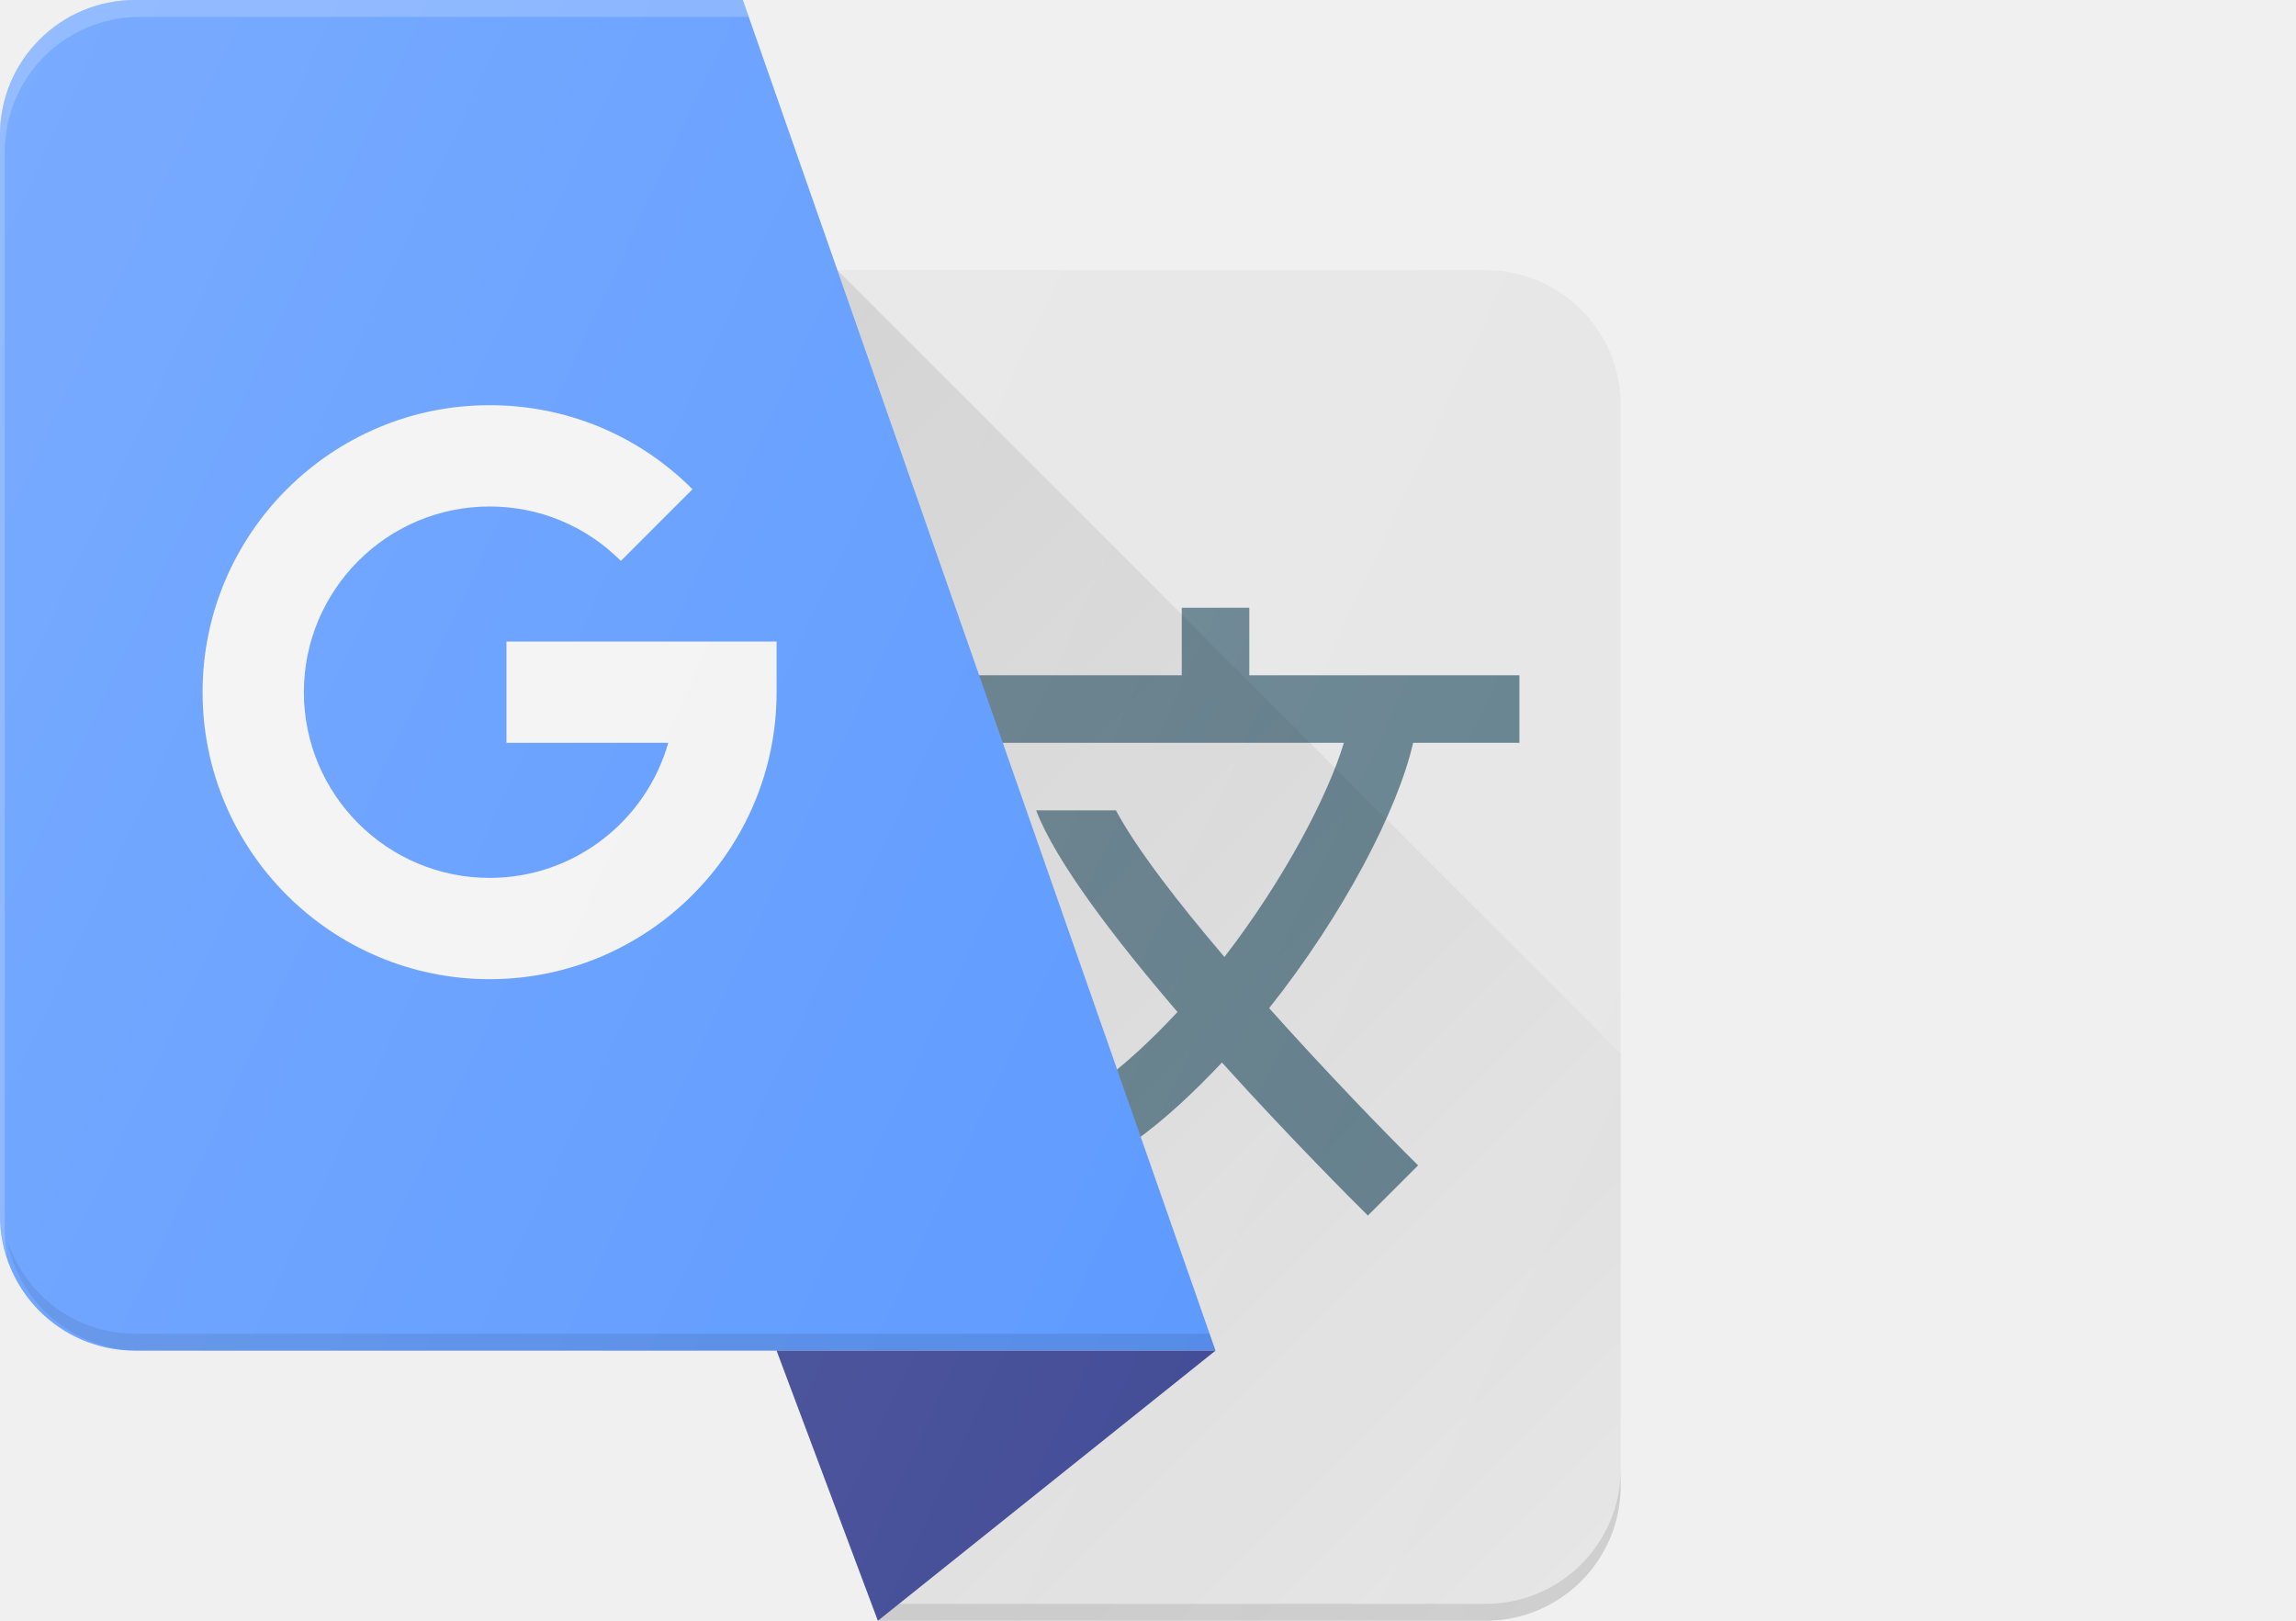
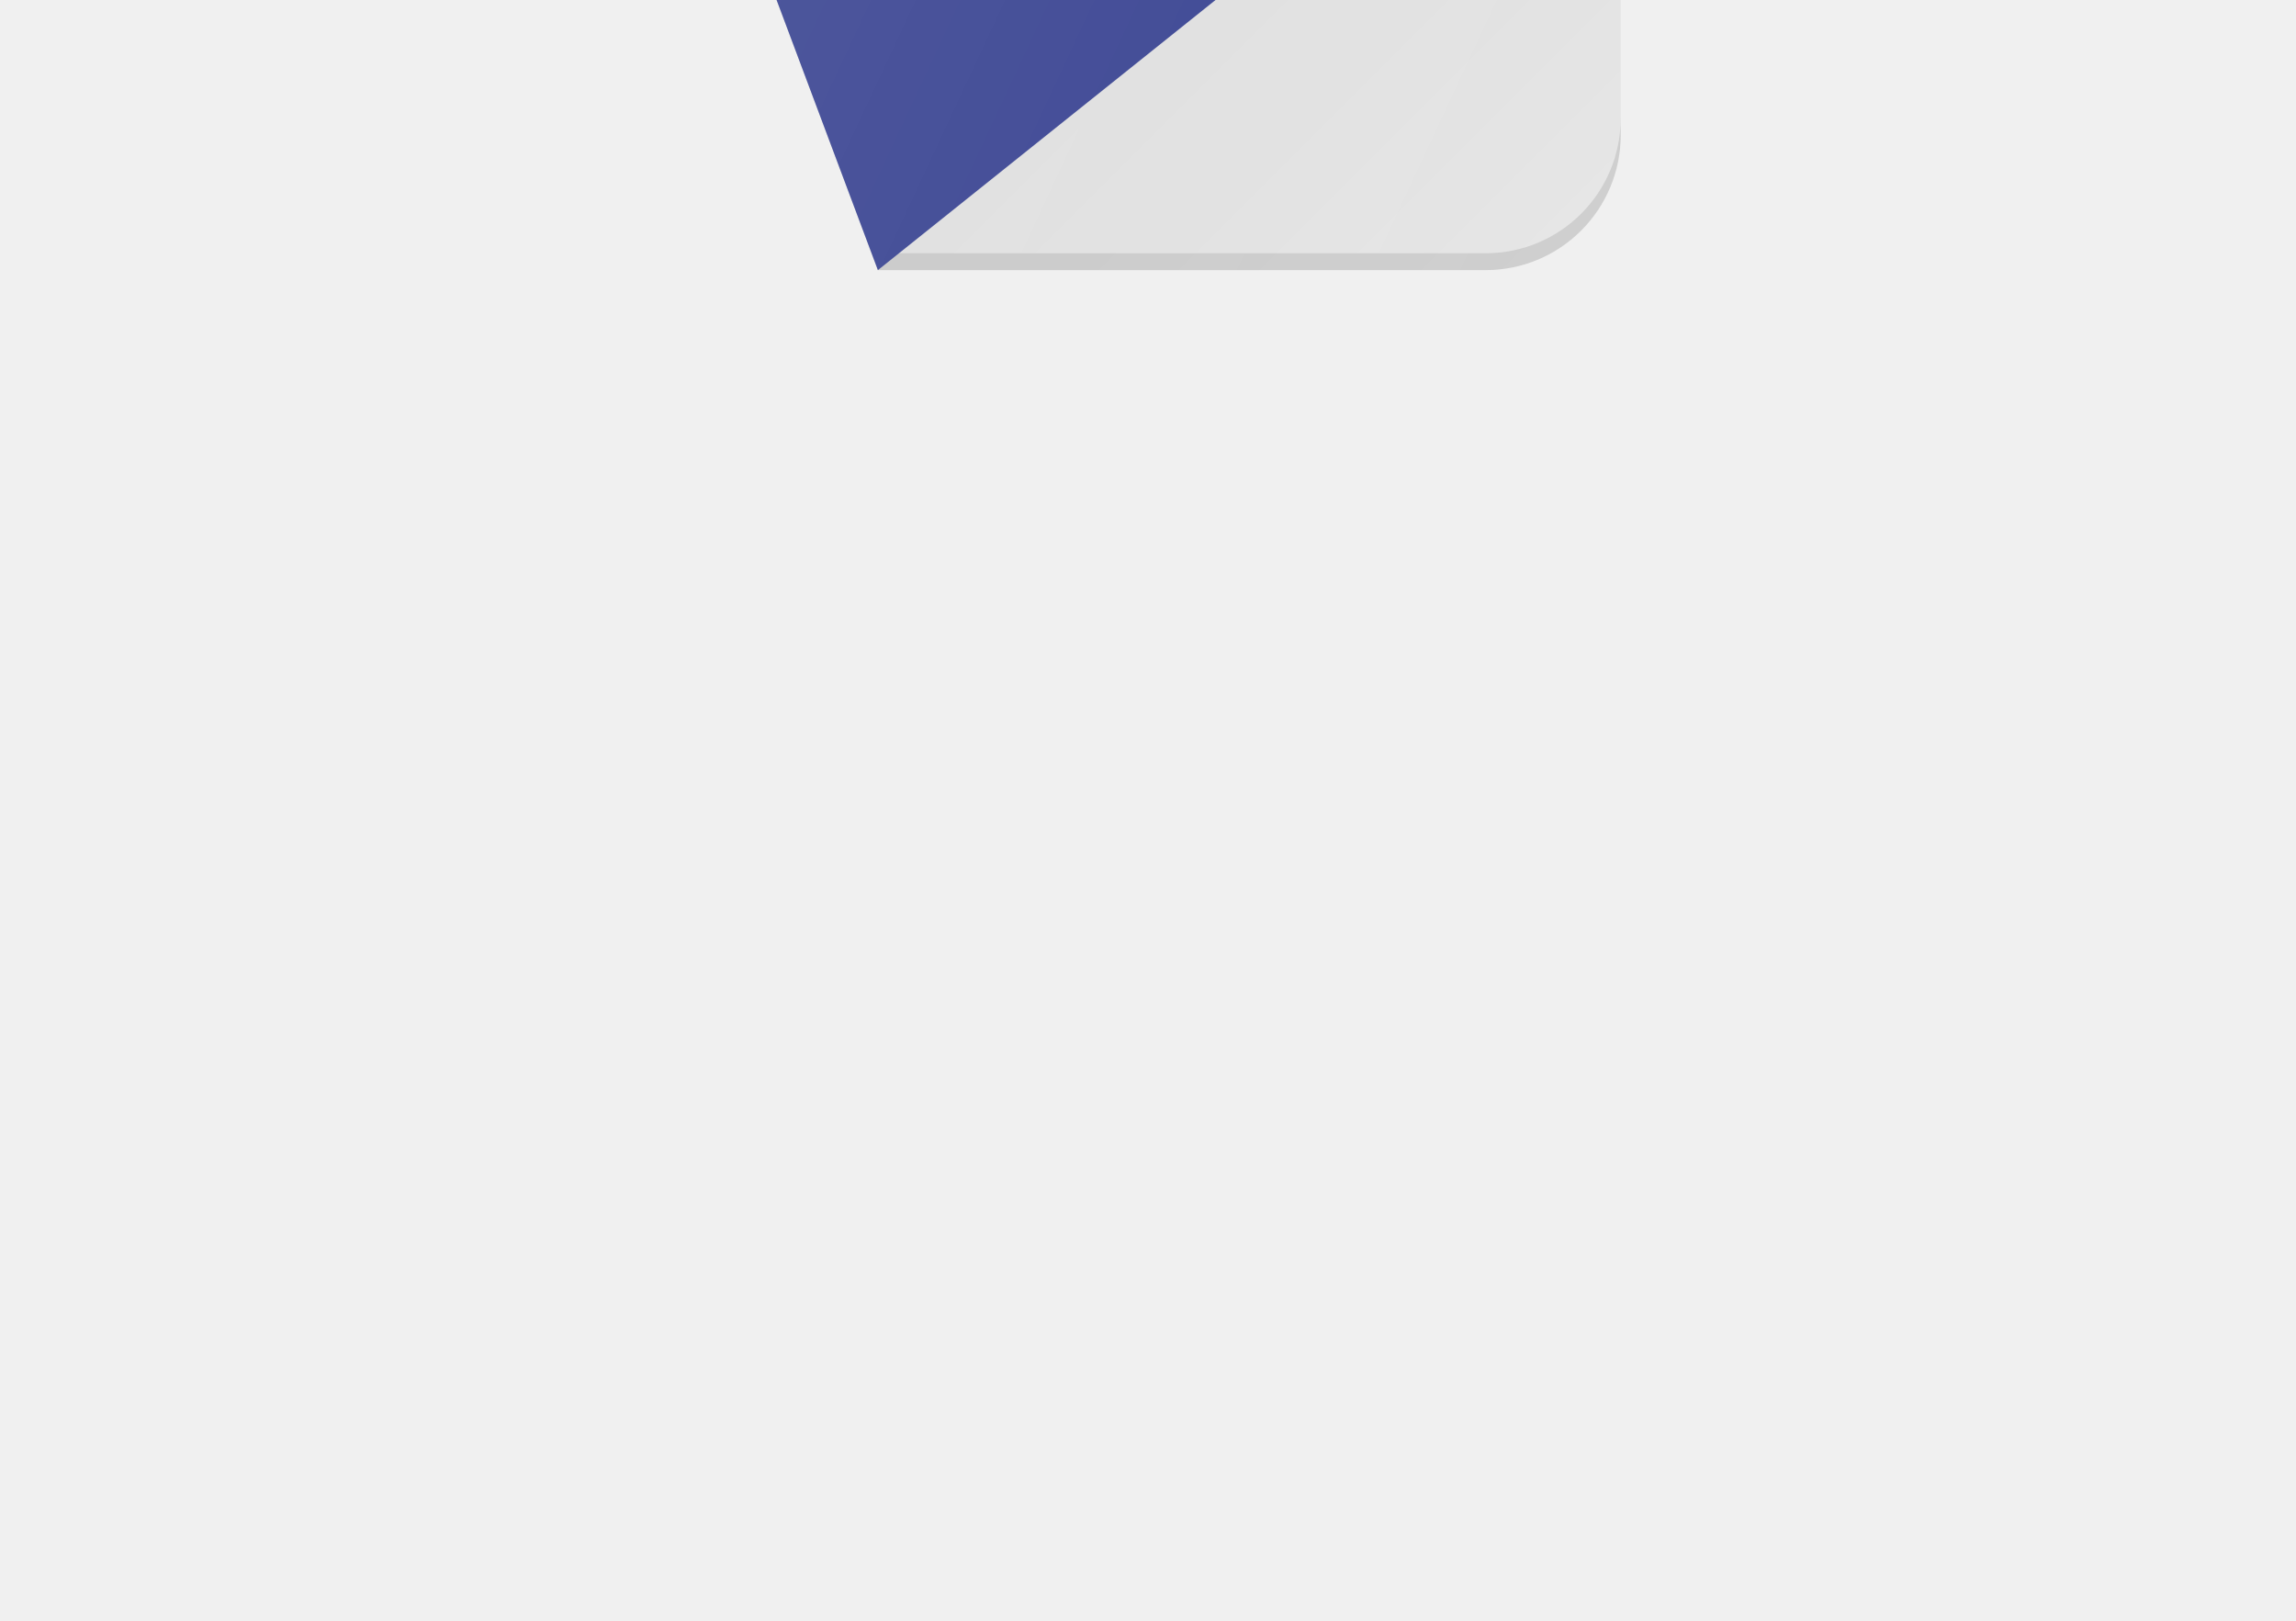
- <svg xmlns="http://www.w3.org/2000/svg" enable-background="new 0 0 24 24" id="Layer_1" version="1.1" viewBox="0 0 34 24" xml:space="preserve">
+ <svg xmlns="http://www.w3.org/2000/svg" enable-background="new 0 0 24 24" id="Layer_1" version="1.1" viewBox="0 20 34 24" xml:space="preserve">
  <g>
    <path d="M5.5,4H22c1.105,0,2,0.895,2,2v16c0,1.105-0.895,2-2,2h-9L5.5,4z" fill="#E6E6E6" />
    <path d="M14,11h5.9c-0.228,0.763-0.87,2.006-1.768,3.171   C17.446,13.366,16.835,12.577,16.525,12H15.344c0.284,0.754,1.177,1.919,2.093,2.986   c-0.383,0.409-0.789,0.795-1.227,1.106c-0.225,0.16-0.278,0.472-0.118,0.697   C16.19,16.927,16.344,17,16.5,17c0.1,0,0.201-0.03,0.289-0.092   c0.456-0.324,0.891-0.734,1.306-1.174C19.108,16.857,20.054,17.8,20.256,18   L21,17.257c-0.494-0.488-1.355-1.377-2.206-2.328   C19.889,13.55,20.699,11.998,20.926,11H22.5v-1h-4V9h-1v1H14V11z" fill="#64818E" />
    <path d="M11,0H2C0.895,0,0,0.895,0,2v16c0,1.105,0.895,2,2,2h16L11,0z" fill="#5796FF" />
    <path d="M13,24h9c1.105,0,2-0.895,2-2v-0.25c0,1.105-0.895,2-2,2h-9V24z" opacity="0.1" />
    <path d="M11,0H2C0.895,0,0,0.895,0,2v16c0,0.218,0.044,0.424,0.108,0.62   C0.085,18.5,0.071,18.377,0.071,18.25v-16c0-1.105,0.895-2,2-2h9.017L11,0z" fill="#FFFFFF" opacity="0.2" />
    <path d="M17.912,19.75H2c-0.887,0-1.63-0.581-1.892-1.38   C0.282,19.297,1.093,20,2.071,20H18L17.912,19.75z" opacity="0.1" />
    <path d="M7.25,14.5C4.907,14.5,3,12.593,3,10.25S4.907,6,7.25,6   c1.135,0,2.203,0.442,3.005,1.245L9.194,8.306C8.675,7.786,7.984,7.5,7.25,7.5   c-1.517,0-2.75,1.233-2.75,2.75S5.733,13,7.25,13c1.256,0,2.319-0.847,2.646-2H7.5V9.5h4v0.75   C11.5,12.593,9.593,14.5,7.25,14.5z" fill="#F2F2F2" />
    <polygon fill="#3C4693" points="18,20 13,24 11.5,20  " />
    <linearGradient gradientUnits="userSpaceOnUse" id="SVGID_1_" x1="7.55" x2="22.764" y1="8.85" y2="24.064">
      <stop offset="0" style="stop-color:#000000;stop-opacity:0.1" />
      <stop offset="1" style="stop-color:#000000;stop-opacity:0" />
    </linearGradient>
    <path d="M12.4,4v0L18,20l-5,4h9c1.105,0,2-0.895,2-2v-6.4L12.4,4z" fill="url(#SVGID_1_)" />
    <linearGradient gradientUnits="userSpaceOnUse" id="SVGID_2_" x1="-1.857" x2="25.857" y1="5.538" y2="18.462">
      <stop offset="0" style="stop-color:#FFFFFF;stop-opacity:0.2" />
      <stop offset="1" style="stop-color:#FFFFFF;stop-opacity:0" />
    </linearGradient>
    <path d="M22,4h-9.6L11,0H2C0.895,0,0,0.895,0,2v16c0,1.105,0.895,2,2,2h9.5l1.5,4h9   c1.105,0,2-0.895,2-2V6C24,4.895,23.105,4,22,4z" fill="url(#SVGID_2_)" />
  </g>
  <g />
  <g />
  <g />
  <g />
  <g />
  <g />
  <g />
  <g />
  <g />
  <g />
  <g />
  <g />
  <g />
  <g />
  <g />
</svg>
